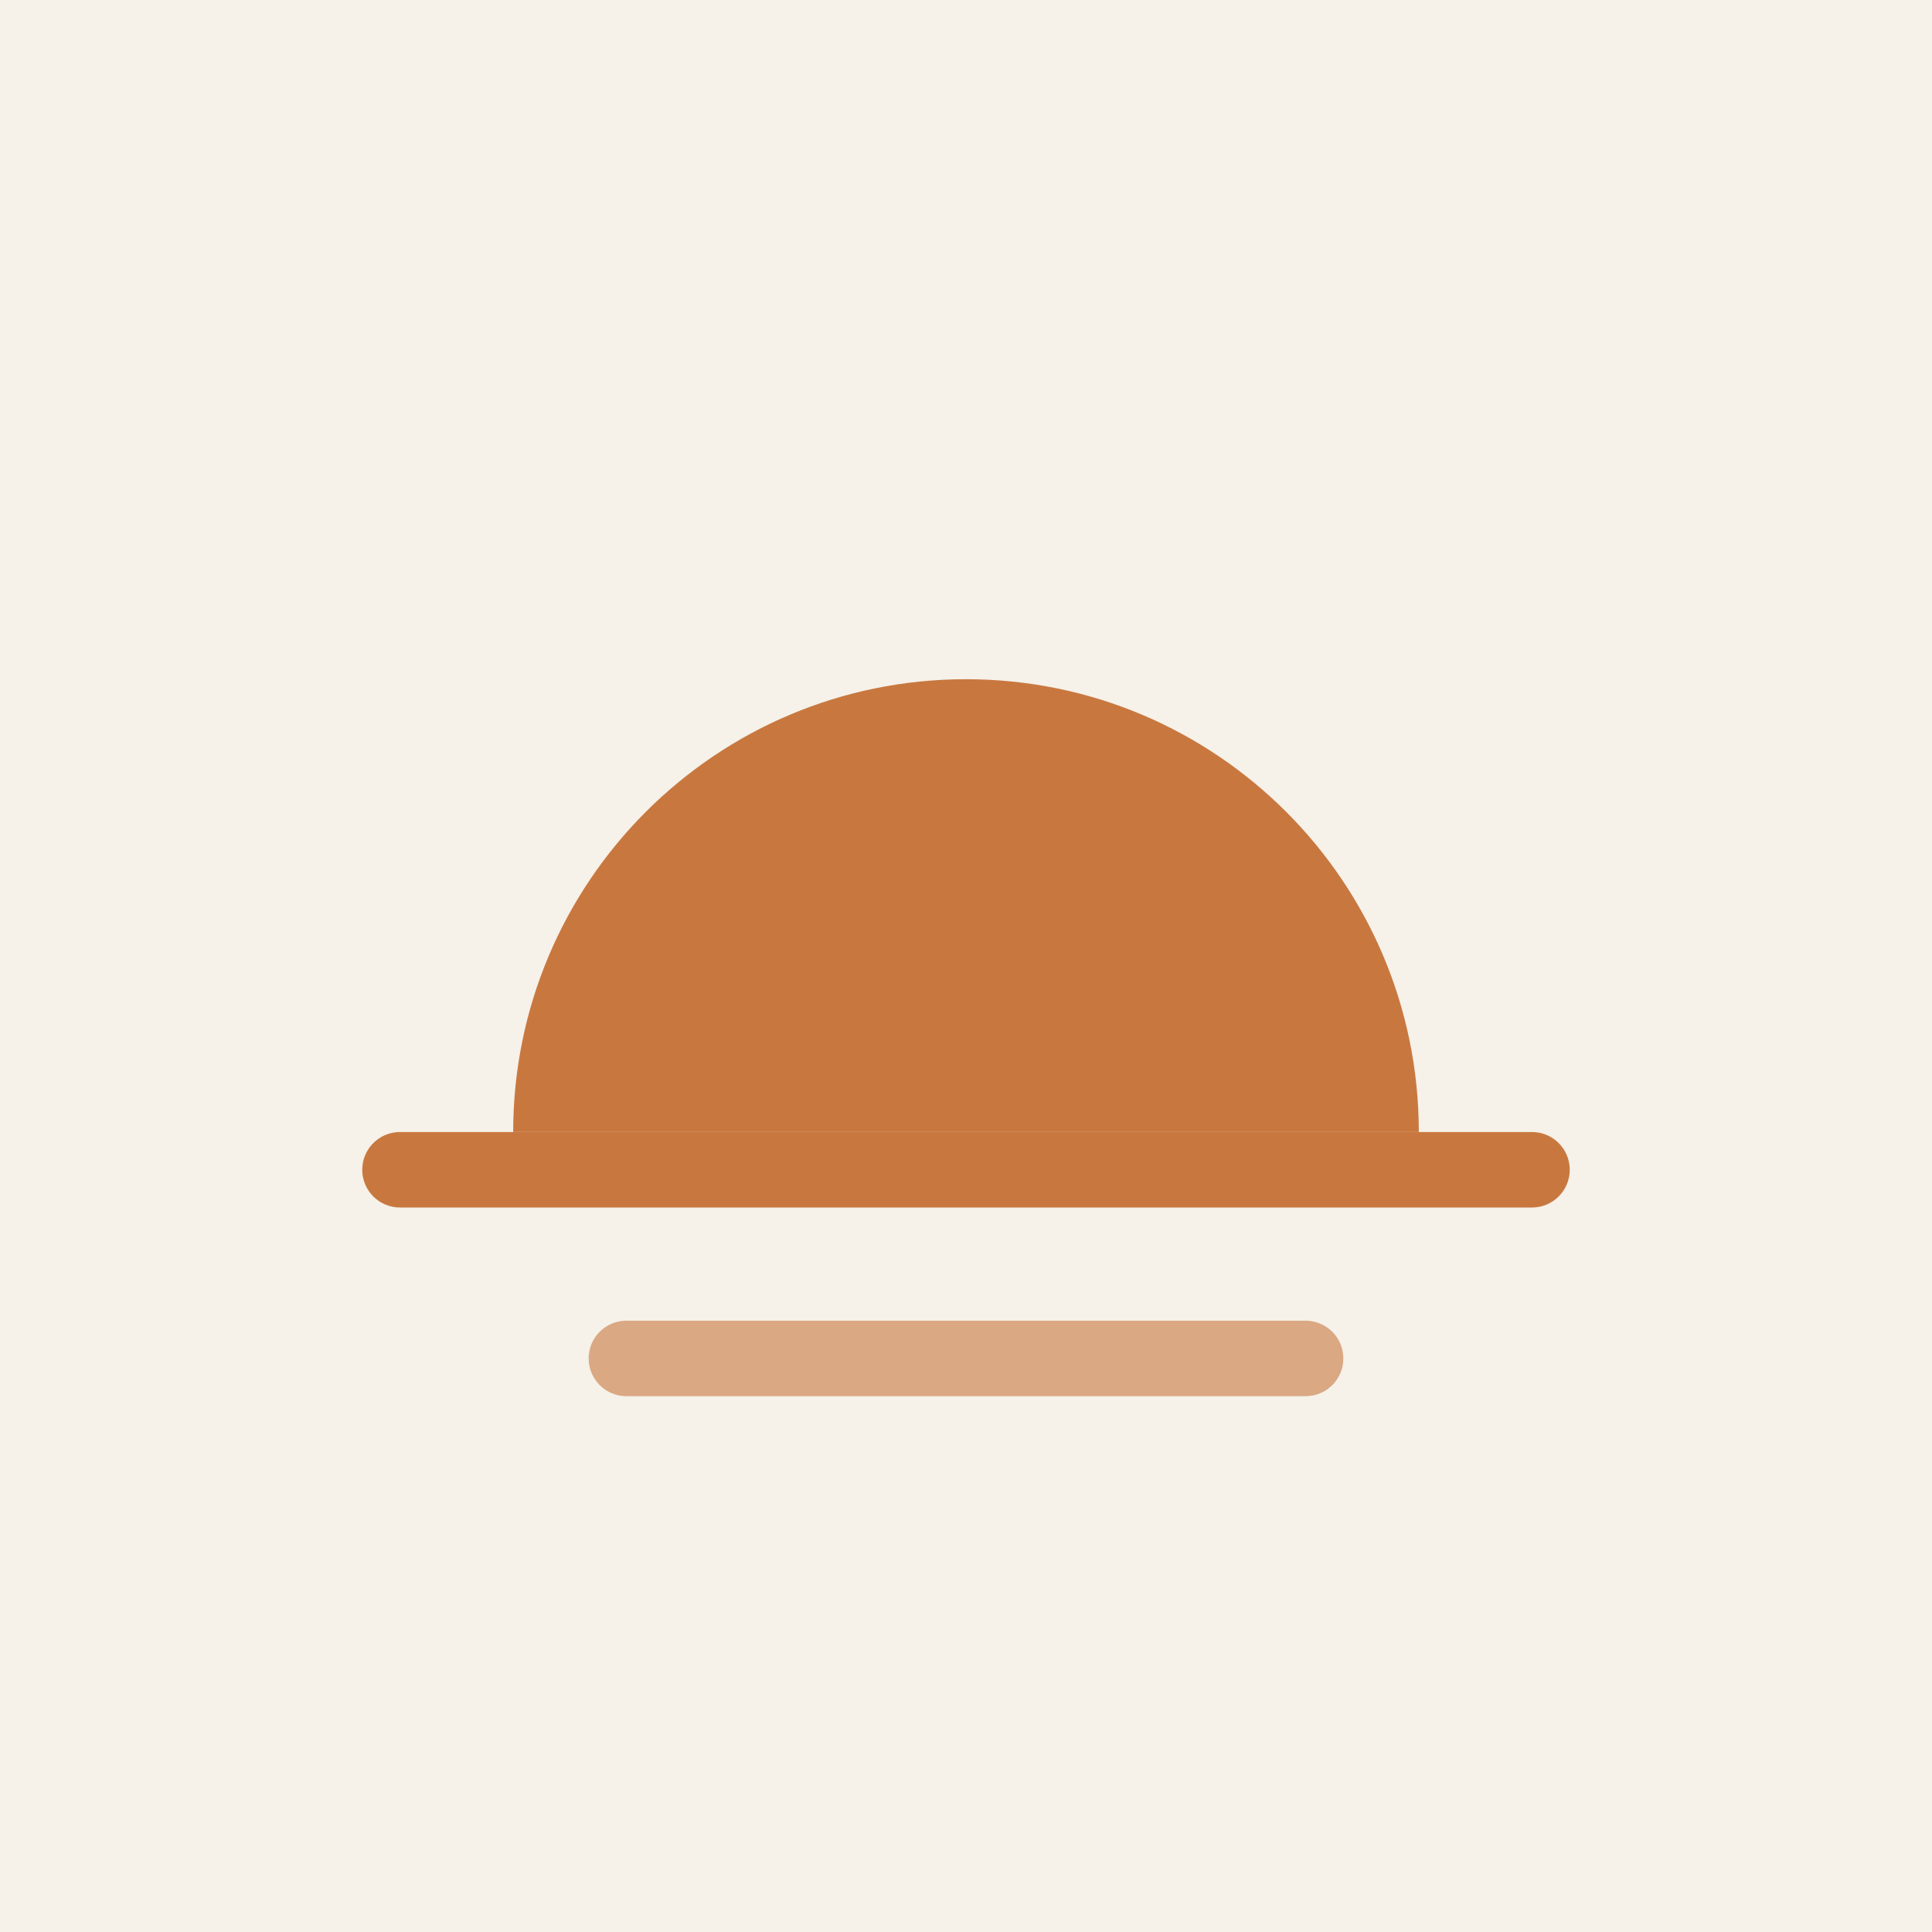
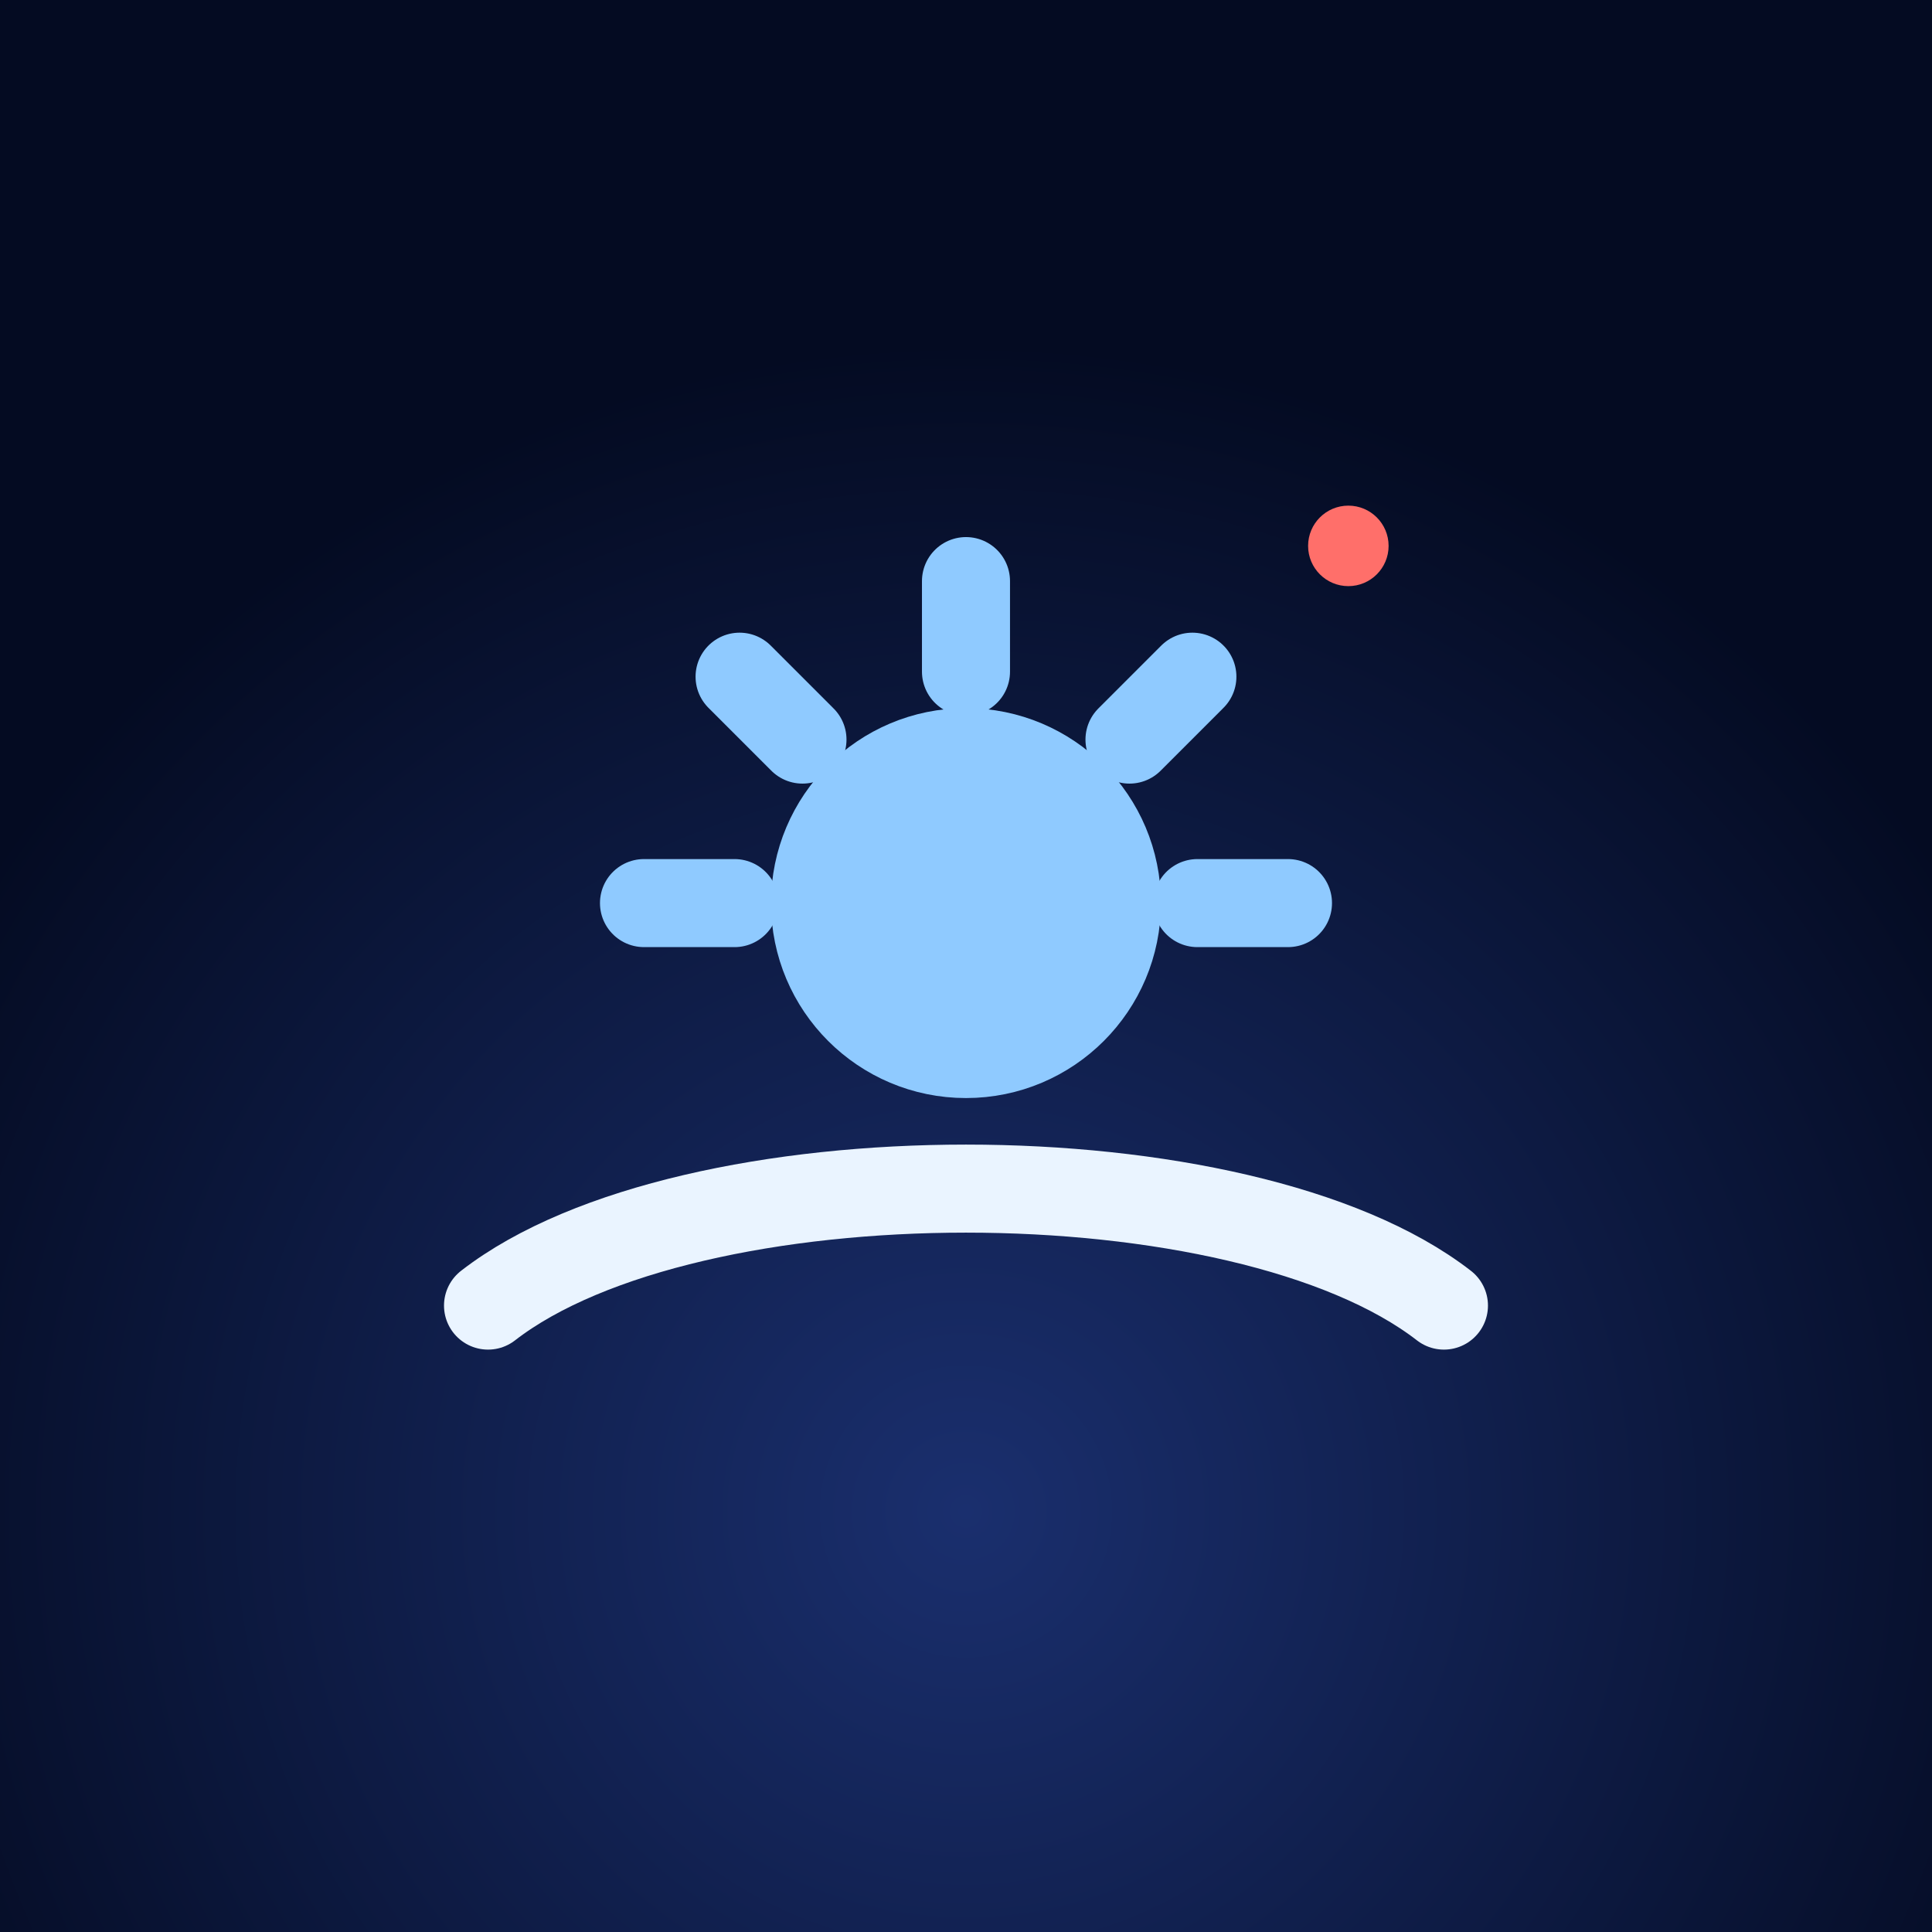
- <svg xmlns="http://www.w3.org/2000/svg" viewBox="0 0 512 512">
-   <rect width="512" height="512" fill="#f6f1e9" />
-   <circle cx="256" cy="300" r="120" fill="#c8783f" />
-   <rect x="0" y="300" width="512" height="212" fill="#f6f1e9" />
-   <rect x="96" y="300" width="320" height="20" rx="10" fill="#c8783f" />
-   <rect x="156" y="350" width="200" height="20" rx="10" fill="#c8783f" opacity=".6" />
+ <svg xmlns="http://www.w3.org/2000/svg" viewBox="0 0 512 512" fill="none" stroke-linecap="round" stroke-linejoin="round">
+   <defs>
+     <radialGradient id="glow" cx="50%" cy="78%" r="60%">
+       <stop offset="0" stop-color="#1a2f6e" />
+       <stop offset="1" stop-color="#040B22" />
+     </radialGradient>
+     <clipPath id="ciel">
+       <path d="M0 0H24V19.5H21.5C17.5 16.4 6.5 16.4 2.5 19.5H0Z" />
+     </clipPath>
+   </defs>
+   <rect width="512" height="512" fill="url(#glow)" />
+   <g transform="translate(96 86) scale(13.333)">
+     <g clip-path="url(#ciel)">
+       <circle cx="12" cy="11.5" r="3" fill="#8FCAFF" stroke="#8FCAFF" stroke-width="1.75" />
+     </g>
+     <g stroke="#8FCAFF" stroke-width="1.75">
+       <path d="M12 6.9V5.1" />
+       <path d="M15.25 8.25L16.5 7" />
+       <path d="M8.75 8.25L7.5 7" />
+       <path d="M16.6 11.5H18.4" />
+       <path d="M7.4 11.5H5.6" />
+     </g>
+     <path d="M2.5 19.5C6.5 16.4 17.5 16.4 21.5 19.5" stroke="#EAF4FF" stroke-width="1.75" />
+     <circle cx="19.6" cy="4.4" r="0.8" fill="#FF6F6A" />
+   </g>
</svg>
